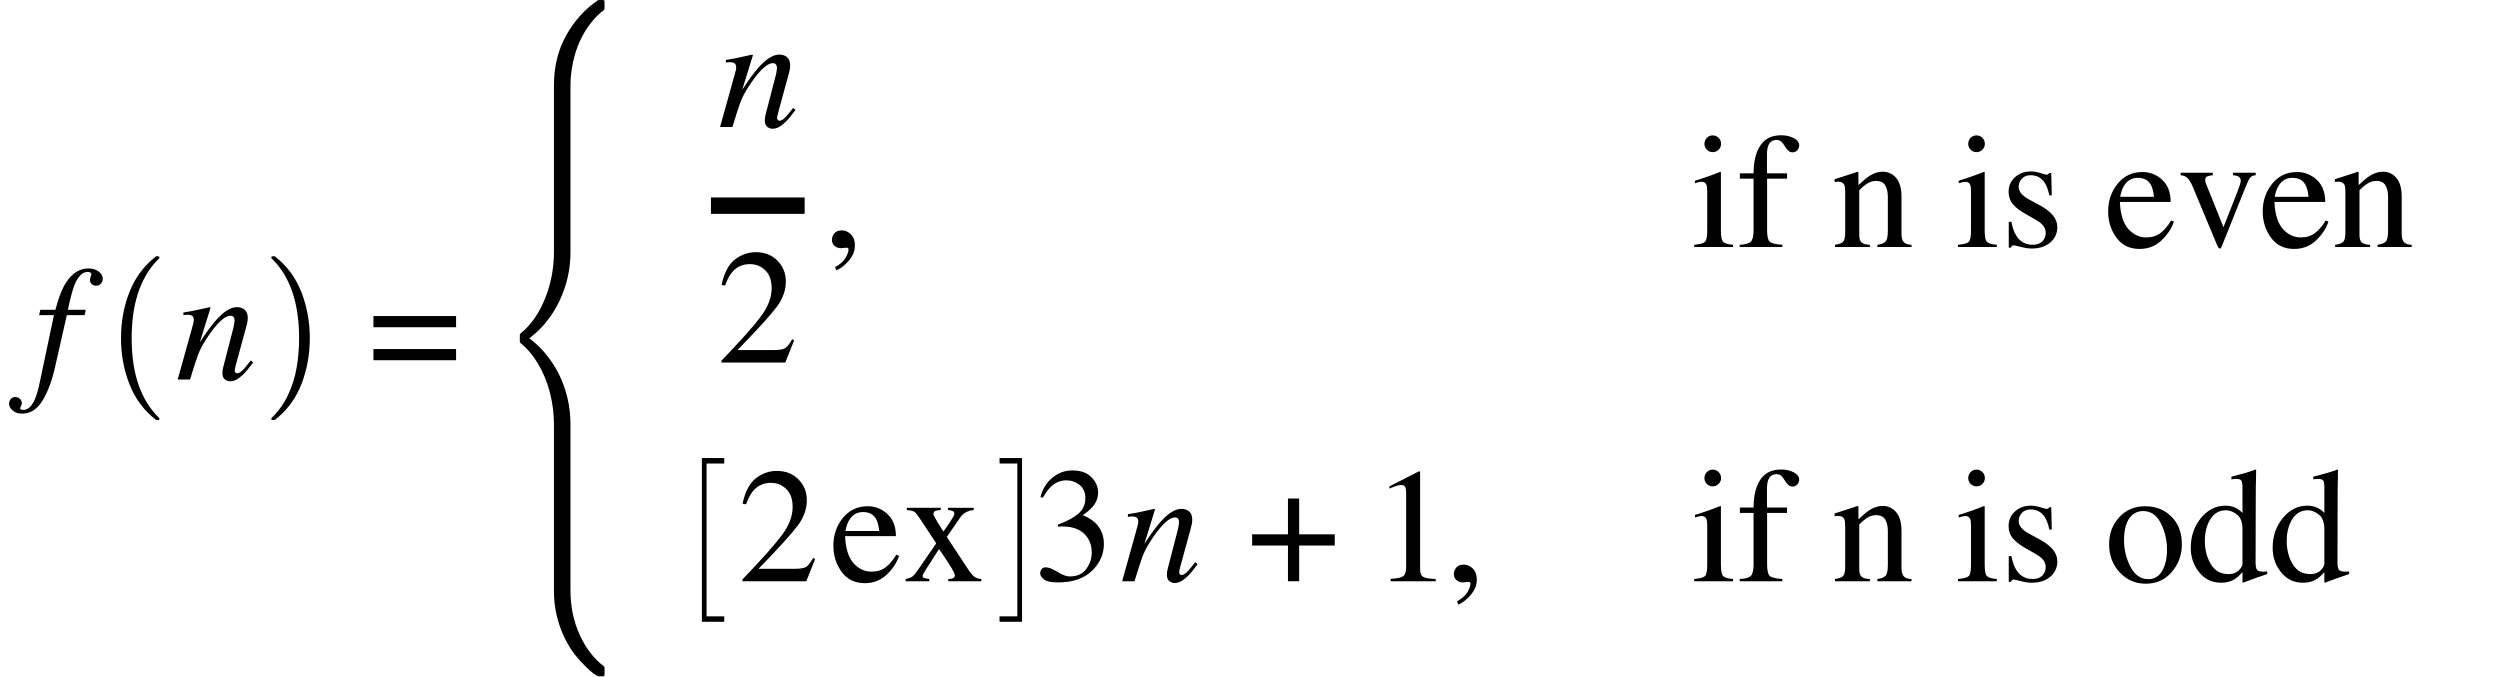
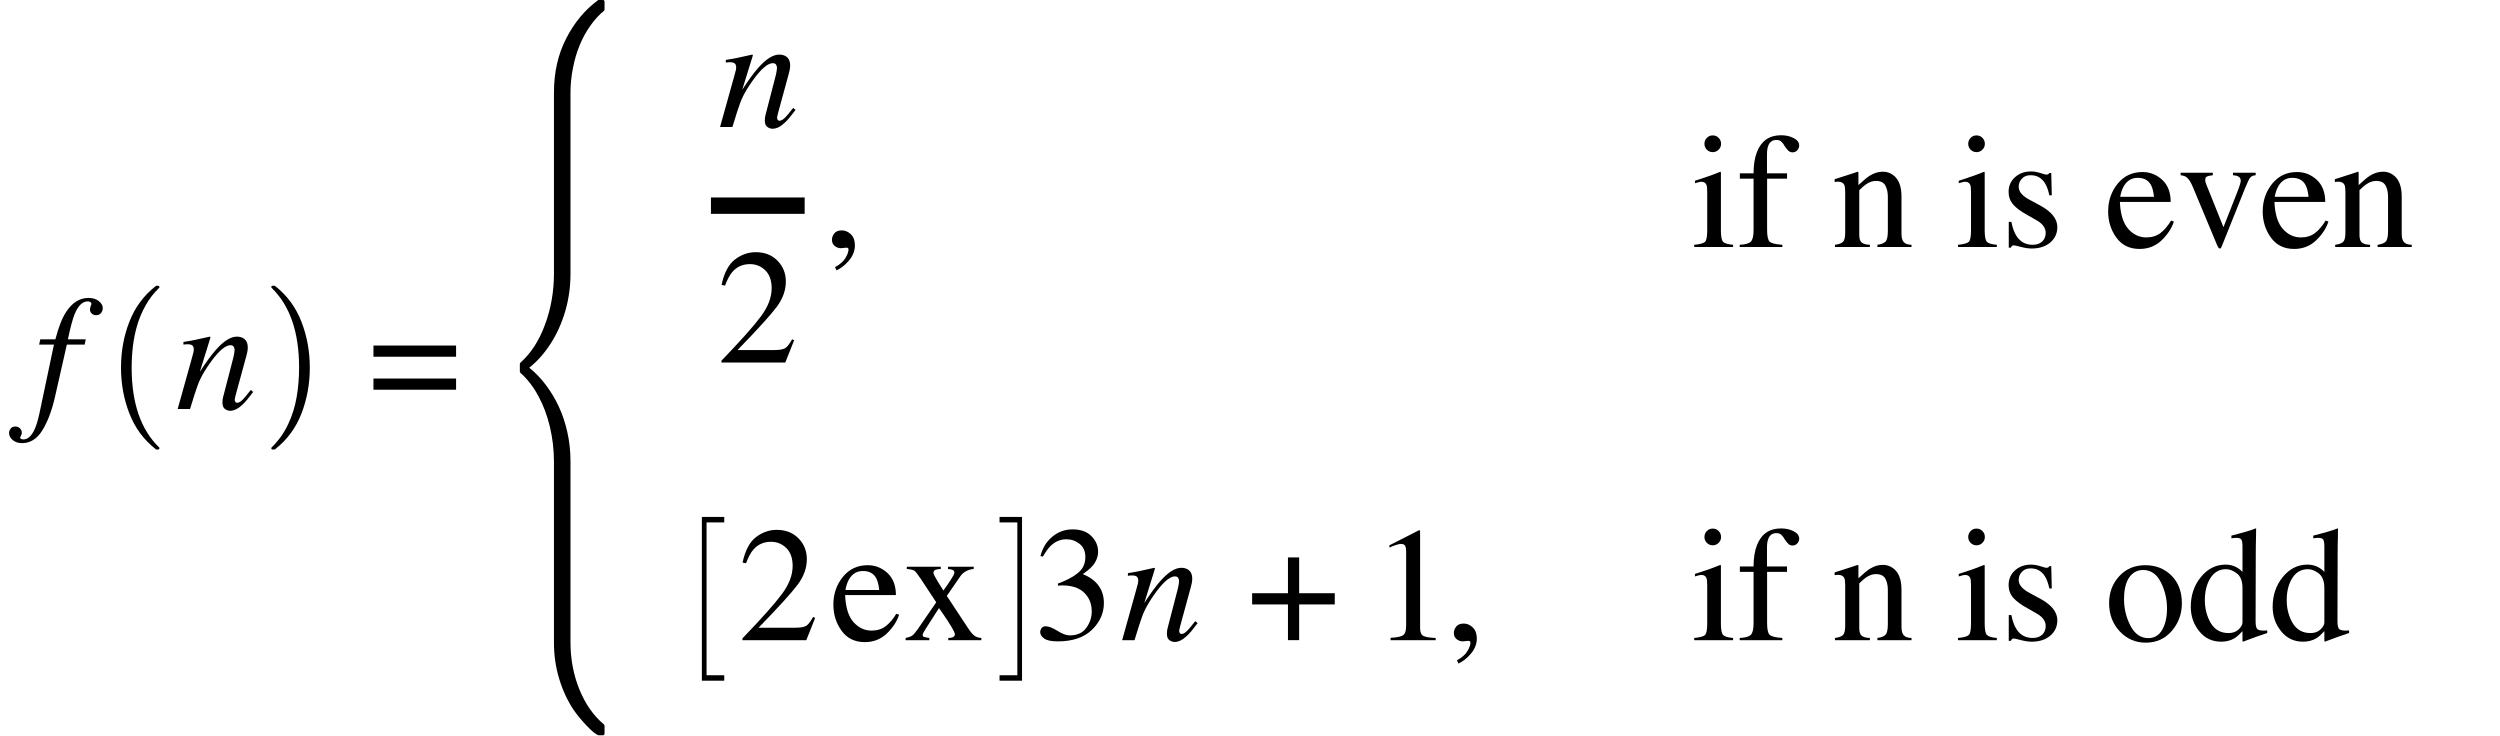
- <svg xmlns="http://www.w3.org/2000/svg" xmlns:xlink="http://www.w3.org/1999/xlink" width="183.201pt" height="49.565pt" viewBox="0 0 183.201 49.565" version="1.1">
+ <svg xmlns="http://www.w3.org/2000/svg" xmlns:xlink="http://www.w3.org/1999/xlink" width="183.201pt" height="53.885pt" viewBox="0 0 183.201 53.885" version="1.1">
  <defs>
    <g>
      <symbol overflow="visible" id="glyph0-0">
        <path style="stroke:none;" d="" />
      </symbol>
      <symbol overflow="visible" id="glyph0-1">
        <path style="stroke:none;" d="M 4.953 -7.039 C 4.867 -6.93 4.746 -6.875 4.594 -6.875 C 4.461 -6.875 4.352 -6.914 4.266 -7 C 4.18 -7.082 4.137 -7.18 4.137 -7.297 C 4.137 -7.375 4.172 -7.508 4.25 -7.699 C 4.25 -7.75 4.223 -7.797 4.172 -7.836 C 4.121 -7.871 4.055 -7.887 3.973 -7.887 C 3.59 -7.887 3.27 -7.57 3.012 -6.945 C 2.867 -6.582 2.703 -5.969 2.523 -5.109 L 3.832 -5.109 L 3.75 -4.719 L 2.445 -4.719 L 1.582 -0.914 C 1.352 0.105 1.043 0.93 0.652 1.559 C 0.266 2.188 -0.234 2.5 -0.836 2.5 C -1.113 2.5 -1.344 2.426 -1.52 2.273 C -1.699 2.121 -1.789 1.953 -1.789 1.766 C -1.789 1.648 -1.75 1.539 -1.672 1.438 C -1.598 1.336 -1.484 1.281 -1.328 1.281 C -1.195 1.281 -1.086 1.328 -0.992 1.414 C -0.902 1.504 -0.855 1.609 -0.855 1.742 C -0.855 1.812 -0.875 1.883 -0.918 1.953 C -0.957 2.027 -0.977 2.078 -0.977 2.102 C -0.977 2.137 -0.957 2.168 -0.91 2.191 C -0.867 2.215 -0.809 2.227 -0.738 2.227 C -0.406 2.227 -0.125 1.965 0.105 1.441 C 0.227 1.168 0.336 0.789 0.438 0.312 L 1.5 -4.719 L 0.414 -4.719 L 0.5 -5.109 L 1.605 -5.109 C 1.844 -6.02 2.109 -6.695 2.406 -7.133 C 2.848 -7.805 3.395 -8.141 4.043 -8.141 C 4.34 -8.141 4.586 -8.062 4.785 -7.91 C 4.98 -7.758 5.078 -7.586 5.078 -7.391 C 5.078 -7.266 5.039 -7.148 4.953 -7.039 Z " />
      </symbol>
      <symbol overflow="visible" id="glyph0-2">
        <path style="stroke:none;" d="M 0.219 0 L 1.23 -3.621 C 1.316 -3.926 1.367 -4.109 1.379 -4.176 C 1.395 -4.238 1.398 -4.309 1.398 -4.383 C 1.398 -4.496 1.367 -4.586 1.305 -4.648 C 1.238 -4.715 1.113 -4.746 0.926 -4.746 C 0.879 -4.746 0.832 -4.742 0.789 -4.738 C 0.742 -4.73 0.695 -4.727 0.641 -4.719 L 0.641 -4.914 C 0.895 -4.953 1.074 -4.984 1.18 -5.004 C 1.289 -5.023 1.406 -5.047 1.531 -5.074 L 2.578 -5.305 C 2.602 -5.289 2.617 -5.27 2.625 -5.25 L 1.844 -2.73 C 2.32 -3.461 2.719 -4.004 3.039 -4.359 C 3.602 -4.988 4.109 -5.305 4.555 -5.305 C 4.727 -5.305 4.875 -5.27 5 -5.203 C 5.238 -5.074 5.355 -4.844 5.355 -4.508 C 5.355 -4.414 5.344 -4.312 5.328 -4.211 C 5.309 -4.109 5.281 -4 5.25 -3.883 L 4.484 -1.078 C 4.469 -1.02 4.449 -0.949 4.43 -0.863 C 4.41 -0.781 4.398 -0.719 4.398 -0.688 C 4.398 -0.629 4.414 -0.574 4.441 -0.527 C 4.469 -0.48 4.516 -0.457 4.578 -0.457 C 4.68 -0.457 4.797 -0.516 4.93 -0.637 C 5.062 -0.754 5.277 -1.008 5.578 -1.398 L 5.75 -1.25 C 5.43 -0.816 5.172 -0.508 4.984 -0.336 C 4.664 -0.027 4.359 0.129 4.066 0.129 C 3.934 0.129 3.805 0.086 3.684 -0.004 C 3.559 -0.09 3.5 -0.25 3.5 -0.48 C 3.5 -0.547 3.504 -0.617 3.512 -0.691 C 3.523 -0.766 3.535 -0.828 3.551 -0.883 L 4.289 -3.734 C 4.328 -3.891 4.355 -4.016 4.367 -4.117 C 4.383 -4.215 4.391 -4.289 4.391 -4.328 C 4.391 -4.422 4.367 -4.504 4.32 -4.574 C 4.277 -4.641 4.195 -4.676 4.086 -4.676 C 3.793 -4.676 3.422 -4.41 2.977 -3.879 C 2.715 -3.562 2.449 -3.188 2.18 -2.75 C 1.973 -2.41 1.809 -2.078 1.691 -1.754 C 1.57 -1.434 1.383 -0.848 1.125 0 Z " />
      </symbol>
      <symbol overflow="visible" id="glyph1-0">
        <path style="stroke:none;" d="" />
      </symbol>
      <symbol overflow="visible" id="glyph1-1">
        <path style="stroke:none;" d="M 4.172 11.578 C 3.293 10.891 2.648 10.02 2.238 8.965 C 1.828 7.914 1.621 6.793 1.621 5.605 C 1.621 4.406 1.824 3.281 2.238 2.227 C 2.648 1.172 3.293 0.305 4.172 -0.383 C 4.172 -0.395 4.191 -0.402 4.227 -0.402 L 4.355 -0.402 C 4.375 -0.402 4.395 -0.391 4.414 -0.367 C 4.43 -0.348 4.438 -0.328 4.438 -0.309 C 4.438 -0.281 4.43 -0.262 4.418 -0.25 C 4.031 0.125 3.707 0.543 3.445 1 C 3.184 1.461 2.977 1.938 2.828 2.43 C 2.676 2.926 2.566 3.441 2.5 3.977 C 2.434 4.516 2.402 5.059 2.402 5.613 C 2.402 8.199 3.074 10.145 4.418 11.449 C 4.434 11.461 4.438 11.48 4.438 11.508 C 4.438 11.527 4.43 11.547 4.41 11.566 C 4.391 11.59 4.371 11.598 4.355 11.598 L 4.227 11.598 C 4.191 11.598 4.172 11.594 4.172 11.578 Z " />
      </symbol>
      <symbol overflow="visible" id="glyph1-2">
        <path style="stroke:none;" d="M 0.531 11.598 C 0.469 11.598 0.438 11.57 0.438 11.508 C 0.438 11.48 0.445 11.461 0.457 11.449 C 0.969 10.949 1.371 10.383 1.668 9.75 C 1.965 9.117 2.176 8.453 2.293 7.758 C 2.414 7.062 2.473 6.34 2.473 5.594 C 2.473 3 1.801 1.055 0.457 -0.25 C 0.445 -0.262 0.438 -0.281 0.438 -0.309 C 0.438 -0.371 0.469 -0.402 0.531 -0.402 L 0.66 -0.402 C 0.684 -0.402 0.699 -0.395 0.715 -0.383 C 1.59 0.301 2.23 1.172 2.641 2.227 C 3.051 3.281 3.258 4.406 3.258 5.605 C 3.258 6.793 3.051 7.914 2.645 8.965 C 2.234 10.02 1.594 10.891 0.715 11.578 C 0.699 11.594 0.684 11.598 0.66 11.598 Z " />
      </symbol>
      <symbol overflow="visible" id="glyph2-0">
        <path style="stroke:none;" d="" />
      </symbol>
      <symbol overflow="visible" id="glyph2-1">
        <path style="stroke:none;" d="M 6.414 -2.234 L 6.414 -1.414 L 0.359 -1.414 L 0.359 -2.234 Z M 6.414 -4.652 L 6.414 -3.832 L 0.359 -3.832 L 0.359 -4.652 Z " />
      </symbol>
      <symbol overflow="visible" id="glyph2-2">
        <path style="stroke:none;" d="M 2.516 0.977 C 2.23 1.316 1.922 1.562 1.594 1.711 L 1.484 1.477 C 1.859 1.266 2.117 1.039 2.258 0.789 C 2.402 0.543 2.473 0.34 2.473 0.176 C 2.473 0.121 2.453 0.086 2.422 0.07 C 2.387 0.055 2.348 0.047 2.309 0.047 L 1.914 0.086 C 1.75 0.086 1.602 0.035 1.465 -0.074 C 1.328 -0.18 1.258 -0.336 1.258 -0.539 C 1.258 -0.695 1.316 -0.848 1.43 -0.996 C 1.543 -1.145 1.727 -1.219 1.984 -1.219 C 2.23 -1.219 2.453 -1.121 2.648 -0.93 C 2.844 -0.734 2.941 -0.469 2.941 -0.125 C 2.941 0.27 2.797 0.641 2.516 0.977 Z " />
      </symbol>
      <symbol overflow="visible" id="glyph2-3">
        <path style="stroke:none;" d="M 2.984 -6.062 L 3.805 -6.062 L 3.805 -3.438 L 6.414 -3.438 L 6.414 -2.617 L 3.805 -2.617 L 3.805 0 L 2.984 0 L 2.984 -2.617 L 0.359 -2.617 L 0.359 -3.438 L 2.984 -3.438 Z " />
      </symbol>
      <symbol overflow="visible" id="glyph3-0">
        <path style="stroke:none;" d="" />
      </symbol>
      <symbol overflow="visible" id="glyph3-1">
-         <path style="stroke:none;" d="M 5.664 47.184 C 5.219 46.57 4.867 45.871 4.609 45.09 C 4.352 44.309 4.227 43.496 4.227 42.656 L 4.227 30.457 C 4.227 29.648 4.125 28.867 3.93 28.105 C 3.734 27.348 3.453 26.656 3.078 26.023 C 2.707 25.395 2.273 24.879 1.773 24.477 C 1.742 24.434 1.727 24.395 1.727 24.363 L 1.727 23.879 C 1.727 23.836 1.742 23.805 1.773 23.781 C 2.16 23.465 2.504 23.094 2.801 22.668 C 3.098 22.242 3.355 21.762 3.57 21.223 C 3.789 20.684 3.953 20.129 4.062 19.551 C 4.172 18.973 4.227 18.383 4.227 17.785 L 4.227 5.586 C 4.227 4.223 4.523 3.004 5.125 1.93 C 5.723 0.852 6.508 -0.012 7.477 -0.66 L 7.836 -0.66 C 7.863 -0.66 7.883 -0.648 7.906 -0.621 C 7.926 -0.594 7.934 -0.566 7.934 -0.531 L 7.934 -0.047 C 7.934 -0.004 7.922 0.031 7.898 0.066 C 7.531 0.34 7.195 0.672 6.895 1.07 C 6.59 1.465 6.332 1.902 6.117 2.375 C 5.902 2.852 5.734 3.371 5.617 3.934 C 5.496 4.496 5.438 5.059 5.438 5.617 L 5.438 17.816 C 5.438 18.688 5.305 19.531 5.047 20.34 C 4.785 21.148 4.426 21.875 3.973 22.52 C 3.52 23.16 3 23.699 2.414 24.129 C 2.836 24.43 3.234 24.805 3.609 25.258 C 3.984 25.711 4.309 26.203 4.578 26.738 C 4.852 27.273 5.062 27.855 5.211 28.48 C 5.363 29.109 5.438 29.758 5.438 30.422 L 5.438 42.625 C 5.438 43.777 5.66 44.848 6.102 45.836 C 6.547 46.824 7.145 47.605 7.898 48.176 C 7.922 48.207 7.934 48.246 7.934 48.289 L 7.934 48.773 C 7.934 48.805 7.922 48.836 7.906 48.863 C 7.887 48.891 7.859 48.902 7.836 48.902 L 7.488 48.902 C 7.281 48.832 6.988 48.613 6.609 48.242 C 6.23 47.871 5.914 47.516 5.664 47.184 Z " />
+         <path style="stroke:none;" d="M 5.664 51.297 C 5.219 50.629 4.867 49.871 4.609 49.02 C 4.352 48.168 4.227 47.289 4.227 46.375 L 4.227 33.109 C 4.227 32.23 4.125 31.383 3.93 30.559 C 3.734 29.734 3.453 28.977 3.078 28.293 C 2.707 27.609 2.273 27.047 1.773 26.609 C 1.742 26.562 1.727 26.52 1.727 26.484 L 1.727 25.961 C 1.727 25.914 1.742 25.879 1.773 25.855 C 2.16 25.508 2.504 25.105 2.801 24.645 C 3.098 24.184 3.355 23.66 3.57 23.074 C 3.789 22.488 3.953 21.883 4.062 21.254 C 4.172 20.625 4.227 19.984 4.227 19.336 L 4.227 6.07 C 4.227 4.59 4.523 3.266 5.125 2.098 C 5.723 0.926 6.508 -0.012 7.477 -0.719 L 7.836 -0.719 C 7.863 -0.719 7.883 -0.703 7.906 -0.676 C 7.926 -0.645 7.934 -0.613 7.934 -0.578 L 7.934 -0.051 C 7.934 -0.004 7.922 0.035 7.898 0.07 C 7.531 0.367 7.195 0.734 6.895 1.164 C 6.59 1.594 6.332 2.066 6.117 2.582 C 5.902 3.102 5.734 3.664 5.617 4.277 C 5.496 4.887 5.438 5.496 5.438 6.105 L 5.438 19.371 C 5.438 20.32 5.305 21.234 5.047 22.113 C 4.785 22.992 4.426 23.781 3.973 24.48 C 3.52 25.18 3 25.766 2.414 26.23 C 2.836 26.559 3.234 26.969 3.609 27.461 C 3.984 27.953 4.309 28.488 4.578 29.07 C 4.852 29.652 5.062 30.285 5.211 30.965 C 5.363 31.645 5.438 32.348 5.438 33.074 L 5.438 46.34 C 5.438 47.59 5.66 48.754 6.102 49.832 C 6.547 50.906 7.145 51.754 7.898 52.375 C 7.922 52.41 7.934 52.453 7.934 52.5 L 7.934 53.023 C 7.934 53.059 7.922 53.094 7.906 53.121 C 7.887 53.152 7.859 53.164 7.836 53.164 L 7.488 53.164 C 7.281 53.09 6.988 52.848 6.609 52.445 C 6.23 52.043 5.914 51.66 5.664 51.297 Z " />
      </symbol>
      <symbol overflow="visible" id="glyph4-0">
        <path style="stroke:none;" d="" />
      </symbol>
      <symbol overflow="visible" id="glyph4-1">
        <path style="stroke:none;" d="M 0.359 -0.133 C 1.789 -1.617 2.758 -2.711 3.27 -3.406 C 3.781 -4.102 4.039 -4.777 4.039 -5.438 C 4.039 -6.016 3.883 -6.457 3.57 -6.758 C 3.258 -7.062 2.883 -7.211 2.449 -7.211 C 1.914 -7.211 1.48 -7.016 1.148 -6.625 C 0.965 -6.41 0.789 -6.082 0.621 -5.637 L 0.367 -5.688 C 0.562 -6.586 0.895 -7.211 1.363 -7.562 C 1.828 -7.91 2.328 -8.086 2.867 -8.086 C 3.527 -8.086 4.059 -7.879 4.469 -7.461 C 4.875 -7.047 5.078 -6.539 5.078 -5.938 C 5.078 -5.297 4.859 -4.68 4.418 -4.086 C 3.977 -3.492 3.016 -2.434 1.539 -0.914 L 4.23 -0.914 C 4.605 -0.914 4.867 -0.961 5.023 -1.047 C 5.176 -1.137 5.344 -1.359 5.539 -1.703 L 5.688 -1.633 L 5.039 0 L 0.359 0 Z " />
      </symbol>
      <symbol overflow="visible" id="glyph4-2">
        <path style="stroke:none;" d="M 1.16 -8 C 1.277 -8.121 1.422 -8.18 1.594 -8.18 C 1.762 -8.18 1.906 -8.121 2.023 -8 C 2.145 -7.883 2.203 -7.734 2.203 -7.562 C 2.203 -7.395 2.145 -7.254 2.023 -7.133 C 1.906 -7.016 1.762 -6.953 1.594 -6.953 C 1.422 -6.953 1.277 -7.016 1.16 -7.133 C 1.043 -7.254 0.984 -7.398 0.984 -7.562 C 0.984 -7.73 1.043 -7.875 1.16 -8 Z M 0.234 -0.164 C 0.652 -0.203 0.914 -0.273 1.023 -0.379 C 1.133 -0.48 1.188 -0.762 1.188 -1.219 L 1.188 -4.016 C 1.188 -4.27 1.172 -4.445 1.137 -4.539 C 1.078 -4.699 0.953 -4.781 0.766 -4.781 C 0.723 -4.781 0.684 -4.777 0.641 -4.77 C 0.602 -4.762 0.484 -4.73 0.289 -4.676 L 0.289 -4.859 L 0.539 -4.938 C 1.223 -5.16 1.699 -5.328 1.969 -5.445 C 2.078 -5.492 2.148 -5.516 2.18 -5.516 C 2.188 -5.488 2.191 -5.457 2.191 -5.426 L 2.191 -1.219 C 2.191 -0.773 2.246 -0.492 2.352 -0.383 C 2.461 -0.27 2.703 -0.195 3.082 -0.164 L 3.082 0 L 0.234 0 Z " />
      </symbol>
      <symbol overflow="visible" id="glyph4-3">
        <path style="stroke:none;" d="M 0.234 -0.164 C 0.648 -0.184 0.922 -0.262 1.051 -0.395 C 1.184 -0.531 1.25 -0.812 1.25 -1.25 L 1.25 -5.008 L 0.246 -5.008 L 0.246 -5.402 L 1.25 -5.402 C 1.25 -6.02 1.332 -6.539 1.5 -6.969 C 1.82 -7.785 2.406 -8.191 3.266 -8.191 C 3.609 -8.191 3.914 -8.125 4.188 -7.984 C 4.457 -7.848 4.594 -7.664 4.594 -7.438 C 4.594 -7.309 4.547 -7.191 4.453 -7.09 C 4.359 -6.988 4.246 -6.938 4.113 -6.938 C 4 -6.938 3.902 -6.973 3.82 -7.039 C 3.738 -7.109 3.641 -7.227 3.527 -7.398 L 3.43 -7.555 C 3.375 -7.637 3.309 -7.703 3.234 -7.762 C 3.16 -7.816 3.055 -7.844 2.922 -7.844 C 2.625 -7.844 2.426 -7.699 2.32 -7.406 C 2.262 -7.25 2.234 -7.047 2.234 -6.789 L 2.234 -5.402 L 3.703 -5.402 L 3.703 -5.008 L 2.242 -5.008 L 2.242 -1.25 C 2.242 -0.809 2.305 -0.523 2.422 -0.402 C 2.543 -0.277 2.852 -0.199 3.359 -0.164 L 3.359 0 L 0.234 0 Z " />
      </symbol>
      <symbol overflow="visible" id="glyph4-4">
        <path style="stroke:none;" d="" />
      </symbol>
      <symbol overflow="visible" id="glyph4-5">
        <path style="stroke:none;" d="M 0.219 -0.164 C 0.496 -0.199 0.688 -0.27 0.801 -0.371 C 0.91 -0.477 0.969 -0.707 0.969 -1.066 L 0.969 -4.039 C 0.969 -4.289 0.945 -4.461 0.898 -4.562 C 0.824 -4.711 0.672 -4.789 0.438 -4.789 C 0.402 -4.789 0.367 -4.785 0.332 -4.781 C 0.293 -4.777 0.25 -4.773 0.195 -4.766 L 0.195 -4.969 C 0.355 -5.016 0.734 -5.137 1.328 -5.332 L 1.883 -5.516 C 1.91 -5.516 1.926 -5.504 1.93 -5.484 C 1.938 -5.465 1.938 -5.438 1.938 -5.402 L 1.938 -4.539 C 2.297 -4.875 2.578 -5.109 2.781 -5.234 C 3.086 -5.426 3.406 -5.52 3.734 -5.52 C 4 -5.52 4.242 -5.445 4.461 -5.289 C 4.883 -4.992 5.094 -4.465 5.094 -3.703 L 5.094 -0.969 C 5.094 -0.688 5.148 -0.484 5.262 -0.359 C 5.375 -0.234 5.562 -0.168 5.828 -0.164 L 5.828 0 L 3.328 0 L 3.328 -0.164 C 3.613 -0.203 3.812 -0.281 3.926 -0.402 C 4.039 -0.52 4.094 -0.781 4.094 -1.18 L 4.094 -3.68 C 4.094 -4.016 4.031 -4.293 3.906 -4.516 C 3.781 -4.734 3.555 -4.844 3.219 -4.844 C 2.988 -4.844 2.75 -4.766 2.516 -4.609 C 2.383 -4.52 2.211 -4.375 2 -4.164 L 2 -0.883 C 2 -0.602 2.062 -0.414 2.188 -0.32 C 2.312 -0.223 2.508 -0.172 2.777 -0.164 L 2.777 0 L 0.219 0 Z " />
      </symbol>
      <symbol overflow="visible" id="glyph4-6">
        <path style="stroke:none;" d="M 0.621 -1.844 L 0.812 -1.844 C 0.902 -1.398 1.023 -1.059 1.18 -0.82 C 1.453 -0.383 1.852 -0.164 2.379 -0.164 C 2.672 -0.164 2.902 -0.246 3.074 -0.406 C 3.242 -0.57 3.328 -0.781 3.328 -1.039 C 3.328 -1.203 3.281 -1.359 3.18 -1.512 C 3.082 -1.664 2.914 -1.812 2.664 -1.957 L 2.008 -2.332 C 1.527 -2.59 1.176 -2.852 0.949 -3.109 C 0.723 -3.371 0.609 -3.68 0.609 -4.039 C 0.609 -4.477 0.766 -4.836 1.078 -5.117 C 1.391 -5.398 1.781 -5.539 2.258 -5.539 C 2.465 -5.539 2.691 -5.5 2.938 -5.422 C 3.188 -5.344 3.328 -5.305 3.359 -5.305 C 3.43 -5.305 3.477 -5.312 3.508 -5.332 C 3.539 -5.352 3.57 -5.383 3.594 -5.426 L 3.734 -5.426 L 3.773 -3.789 L 3.594 -3.789 C 3.516 -4.168 3.406 -4.465 3.273 -4.676 C 3.031 -5.066 2.684 -5.262 2.227 -5.262 C 1.953 -5.262 1.738 -5.18 1.582 -5.008 C 1.426 -4.84 1.348 -4.645 1.348 -4.418 C 1.348 -4.059 1.617 -3.738 2.156 -3.457 L 2.93 -3.039 C 3.762 -2.586 4.18 -2.062 4.18 -1.461 C 4.18 -1 4.004 -0.621 3.66 -0.328 C 3.312 -0.035 2.859 0.109 2.305 0.109 C 2.07 0.109 1.805 0.07 1.508 -0.008 C 1.211 -0.086 1.031 -0.125 0.977 -0.125 C 0.93 -0.125 0.891 -0.105 0.855 -0.074 C 0.82 -0.039 0.793 0 0.773 0.047 L 0.621 0.047 Z " />
      </symbol>
      <symbol overflow="visible" id="glyph4-7">
        <path style="stroke:none;" d="M 4.195 -4.926 C 4.609 -4.543 4.816 -4.004 4.816 -3.305 L 1.094 -3.305 C 1.133 -2.398 1.34 -1.738 1.711 -1.324 C 2.082 -0.91 2.523 -0.703 3.031 -0.703 C 3.441 -0.703 3.785 -0.812 4.066 -1.023 C 4.348 -1.238 4.609 -1.547 4.844 -1.938 L 5.051 -1.867 C 4.891 -1.371 4.59 -0.914 4.152 -0.492 C 3.711 -0.07 3.172 0.141 2.539 0.141 C 1.805 0.141 1.234 -0.137 0.836 -0.691 C 0.434 -1.246 0.234 -1.883 0.234 -2.609 C 0.234 -3.395 0.469 -4.07 0.93 -4.641 C 1.395 -5.211 2 -5.496 2.75 -5.496 C 3.301 -5.496 3.781 -5.305 4.195 -4.926 Z M 1.391 -4.477 C 1.266 -4.266 1.172 -4 1.117 -3.68 L 3.594 -3.68 C 3.551 -4.07 3.477 -4.359 3.367 -4.555 C 3.176 -4.898 2.859 -5.07 2.406 -5.07 C 1.961 -5.07 1.625 -4.871 1.391 -4.477 Z " />
      </symbol>
      <symbol overflow="visible" id="glyph4-8">
        <path style="stroke:none;" d="M 2.578 -5.445 L 2.578 -5.262 C 2.375 -5.238 2.23 -5.207 2.148 -5.168 C 2.062 -5.129 2.023 -5.043 2.023 -4.91 C 2.023 -4.848 2.031 -4.789 2.047 -4.73 C 2.066 -4.676 2.094 -4.594 2.141 -4.484 L 3.359 -1.453 L 4.414 -4.137 C 4.465 -4.266 4.512 -4.398 4.555 -4.539 C 4.602 -4.68 4.625 -4.789 4.625 -4.863 C 4.625 -5.016 4.551 -5.125 4.406 -5.191 C 4.32 -5.227 4.203 -5.25 4.055 -5.262 L 4.055 -5.445 L 5.719 -5.445 L 5.719 -5.262 C 5.527 -5.246 5.391 -5.184 5.305 -5.07 C 5.223 -4.961 5.102 -4.703 4.938 -4.301 L 3.246 -0.082 C 3.215 -0.008 3.188 0.043 3.172 0.07 C 3.152 0.098 3.125 0.109 3.086 0.109 C 3.047 0.109 3.016 0.09 2.988 0.043 C 2.961 0 2.93 -0.055 2.898 -0.125 L 1.109 -4.414 C 0.965 -4.762 0.809 -4.996 0.645 -5.121 C 0.547 -5.191 0.406 -5.238 0.219 -5.262 L 0.219 -5.445 Z " />
      </symbol>
      <symbol overflow="visible" id="glyph4-9">
        <path style="stroke:none;" d="M 2.777 -5.383 L 2.777 -5.219 C 2.629 -5.215 2.504 -5.195 2.398 -5.16 C 2.297 -5.121 2.242 -5.047 2.242 -4.93 C 2.242 -4.855 2.348 -4.645 2.555 -4.301 C 2.664 -4.121 2.805 -3.898 2.969 -3.641 C 3.199 -3.957 3.375 -4.203 3.484 -4.383 C 3.676 -4.672 3.773 -4.859 3.773 -4.945 C 3.773 -5.047 3.734 -5.117 3.648 -5.148 C 3.566 -5.184 3.453 -5.211 3.305 -5.219 L 3.305 -5.383 L 5.191 -5.383 L 5.191 -5.219 C 4.992 -5.203 4.805 -5.152 4.633 -5.059 C 4.461 -4.969 4.324 -4.844 4.219 -4.695 L 3.219 -3.246 L 4.766 -0.902 C 4.965 -0.598 5.133 -0.398 5.27 -0.312 C 5.41 -0.223 5.57 -0.172 5.75 -0.164 L 5.75 0 L 3.328 0 L 3.328 -0.164 L 3.5 -0.176 C 3.59 -0.184 3.664 -0.211 3.723 -0.258 C 3.785 -0.305 3.812 -0.363 3.812 -0.434 C 3.812 -0.508 3.742 -0.672 3.594 -0.926 C 3.523 -1.051 3.414 -1.219 3.273 -1.438 C 3.207 -1.543 3.109 -1.688 2.98 -1.875 C 2.848 -2.062 2.738 -2.223 2.648 -2.355 L 1.703 -0.883 C 1.59 -0.707 1.523 -0.594 1.492 -0.531 C 1.465 -0.473 1.453 -0.426 1.453 -0.387 C 1.453 -0.312 1.484 -0.266 1.543 -0.242 C 1.605 -0.219 1.734 -0.191 1.938 -0.164 L 1.938 0 L 0.203 0 L 0.203 -0.164 C 0.414 -0.207 0.57 -0.262 0.672 -0.328 C 0.773 -0.395 0.91 -0.547 1.078 -0.789 L 2.445 -2.777 L 1.32 -4.484 C 1.094 -4.824 0.938 -5.023 0.852 -5.086 C 0.766 -5.148 0.578 -5.195 0.289 -5.219 L 0.289 -5.383 Z " />
      </symbol>
      <symbol overflow="visible" id="glyph4-10">
        <path style="stroke:none;" d="M 1.785 -0.688 C 2.137 -0.465 2.438 -0.352 2.684 -0.352 C 3.23 -0.352 3.637 -0.535 3.902 -0.906 C 4.168 -1.273 4.301 -1.676 4.301 -2.109 C 4.301 -2.527 4.195 -2.895 3.977 -3.211 C 3.613 -3.746 3 -4.016 2.141 -4.016 C 2.09 -4.016 2.039 -4.012 1.992 -4.012 C 1.945 -4.008 1.891 -4.004 1.828 -3.996 L 1.816 -4.148 C 2.441 -4.375 2.934 -4.633 3.293 -4.93 C 3.652 -5.223 3.832 -5.609 3.832 -6.086 C 3.832 -6.512 3.691 -6.836 3.406 -7.062 C 3.125 -7.285 2.801 -7.395 2.438 -7.395 C 2.008 -7.395 1.629 -7.234 1.301 -6.922 C 1.121 -6.75 0.93 -6.484 0.719 -6.125 L 0.539 -6.164 C 0.695 -6.758 0.984 -7.234 1.414 -7.586 C 1.84 -7.941 2.328 -8.121 2.891 -8.121 C 3.488 -8.121 3.949 -7.957 4.273 -7.629 C 4.602 -7.301 4.766 -6.922 4.766 -6.492 C 4.766 -6.113 4.629 -5.766 4.359 -5.449 C 4.207 -5.27 3.969 -5.07 3.648 -4.844 C 4.023 -4.684 4.328 -4.5 4.555 -4.281 C 4.98 -3.871 5.191 -3.352 5.191 -2.727 C 5.191 -1.984 4.898 -1.328 4.316 -0.762 C 3.73 -0.195 2.898 0.086 1.82 0.086 C 1.34 0.086 1.004 0.016 0.812 -0.125 C 0.617 -0.27 0.523 -0.422 0.523 -0.586 C 0.523 -0.688 0.555 -0.785 0.617 -0.879 C 0.684 -0.973 0.789 -1.02 0.93 -1.02 C 1.145 -1.02 1.43 -0.906 1.785 -0.688 Z " />
      </symbol>
      <symbol overflow="visible" id="glyph4-11">
        <path style="stroke:none;" d="M 3.578 -8.008 C 3.578 -7.996 3.578 -7.977 3.578 -7.938 L 3.578 -0.883 C 3.578 -0.582 3.66 -0.391 3.82 -0.312 C 3.98 -0.23 4.281 -0.18 4.719 -0.164 L 4.719 0 L 1.414 0 L 1.414 -0.176 C 1.887 -0.199 2.195 -0.266 2.336 -0.367 C 2.48 -0.473 2.555 -0.703 2.555 -1.055 L 2.555 -6.48 C 2.555 -6.668 2.531 -6.812 2.484 -6.906 C 2.438 -7.004 2.336 -7.055 2.18 -7.055 C 2.078 -7.055 1.945 -7.027 1.785 -6.969 C 1.621 -6.914 1.469 -6.852 1.328 -6.789 L 1.328 -6.953 L 3.48 -8.051 L 3.551 -8.051 C 3.566 -8.031 3.574 -8.016 3.578 -8.008 Z " />
      </symbol>
      <symbol overflow="visible" id="glyph4-12">
        <path style="stroke:none;" d="M 1.047 -4.691 C 1.539 -5.227 2.176 -5.496 2.953 -5.496 C 3.727 -5.496 4.367 -5.242 4.875 -4.734 C 5.383 -4.227 5.637 -3.551 5.637 -2.707 C 5.637 -1.93 5.391 -1.254 4.898 -0.68 C 4.406 -0.105 3.77 0.18 2.988 0.18 C 2.238 0.18 1.602 -0.094 1.086 -0.645 C 0.566 -1.195 0.305 -1.887 0.305 -2.719 C 0.305 -3.496 0.551 -4.152 1.047 -4.691 Z M 1.984 -4.84 C 1.594 -4.484 1.398 -3.871 1.398 -3 C 1.398 -2.305 1.559 -1.656 1.871 -1.055 C 2.188 -0.453 2.625 -0.152 3.18 -0.152 C 3.617 -0.152 3.957 -0.352 4.191 -0.758 C 4.43 -1.16 4.547 -1.688 4.547 -2.336 C 4.547 -3.012 4.398 -3.648 4.094 -4.25 C 3.793 -4.848 3.359 -5.145 2.789 -5.145 C 2.48 -5.145 2.211 -5.043 1.984 -4.84 Z " />
      </symbol>
      <symbol overflow="visible" id="glyph4-13">
        <path style="stroke:none;" d="M 3.625 -5.352 C 3.781 -5.27 3.934 -5.156 4.078 -5.008 L 4.078 -6.875 C 4.078 -7.113 4.051 -7.273 4 -7.367 C 3.945 -7.457 3.82 -7.5 3.621 -7.5 C 3.574 -7.5 3.531 -7.5 3.5 -7.492 C 3.465 -7.488 3.383 -7.484 3.266 -7.469 L 3.266 -7.664 L 3.742 -7.789 C 3.918 -7.836 4.094 -7.883 4.273 -7.934 C 4.449 -7.984 4.602 -8.031 4.734 -8.078 C 4.797 -8.098 4.898 -8.137 5.047 -8.191 L 5.078 -8.18 L 5.07 -7.562 C 5.066 -7.34 5.062 -7.113 5.055 -6.875 C 5.051 -6.641 5.051 -6.406 5.051 -6.176 L 5.039 -1.391 C 5.039 -1.137 5.07 -0.957 5.133 -0.855 C 5.195 -0.754 5.359 -0.703 5.633 -0.703 C 5.676 -0.703 5.719 -0.703 5.758 -0.707 C 5.801 -0.707 5.844 -0.711 5.891 -0.719 L 5.891 -0.527 C 5.867 -0.52 5.582 -0.422 5.039 -0.234 L 4.117 0.109 L 4.078 0.059 L 4.078 -0.664 C 3.859 -0.426 3.672 -0.254 3.508 -0.152 C 3.223 0.023 2.895 0.109 2.52 0.109 C 1.855 0.109 1.316 -0.145 0.906 -0.66 C 0.492 -1.172 0.289 -1.766 0.289 -2.445 C 0.289 -3.293 0.535 -4.02 1.027 -4.625 C 1.523 -5.234 2.125 -5.539 2.844 -5.539 C 3.129 -5.539 3.391 -5.477 3.625 -5.352 Z M 3.797 -0.789 C 3.984 -0.969 4.078 -1.141 4.078 -1.301 L 4.078 -3.812 C 4.078 -4.32 3.941 -4.68 3.672 -4.891 C 3.398 -5.098 3.133 -5.203 2.875 -5.203 C 2.383 -5.203 2 -4.984 1.727 -4.551 C 1.453 -4.113 1.32 -3.578 1.32 -2.941 C 1.32 -2.312 1.465 -1.75 1.754 -1.258 C 2.047 -0.766 2.48 -0.523 3.059 -0.523 C 3.363 -0.523 3.609 -0.609 3.797 -0.789 Z " />
      </symbol>
      <symbol overflow="visible" id="glyph5-0">
        <path style="stroke:none;" d="" />
      </symbol>
      <symbol overflow="visible" id="glyph5-1">
        <path style="stroke:none;" d="M 1.727 11.598 L 1.727 -0.402 L 3.367 -0.402 L 3.367 0 L 2.07 0 L 2.07 11.199 L 3.367 11.199 L 3.367 11.598 Z " />
      </symbol>
      <symbol overflow="visible" id="glyph6-0">
        <path style="stroke:none;" d="" />
      </symbol>
      <symbol overflow="visible" id="glyph6-1">
        <path style="stroke:none;" d="M 0.188 11.598 L 0.188 11.199 L 1.492 11.199 L 1.492 0 L 0.188 0 L 0.188 -0.402 L 1.836 -0.402 L 1.836 11.598 Z " />
      </symbol>
    </g>
  </defs>
  <g id="surface53">
    <g style="fill:rgb(0%,0%,0%);fill-opacity:1;">
-       <use xlink:href="#glyph0-1" x="2.453" y="27.812" />
+       <use xlink:href="#glyph0-1" x="2.453" y="29.973" />
    </g>
    <g style="fill:rgb(0%,0%,0%);fill-opacity:1;">
-       <use xlink:href="#glyph1-1" x="7.246" y="19.182" />
+       <use xlink:href="#glyph1-1" x="7.246" y="21.342" />
    </g>
    <g style="fill:rgb(0%,0%,0%);fill-opacity:1;">
-       <use xlink:href="#glyph0-2" x="12.801" y="27.812" />
+       <use xlink:href="#glyph0-2" x="12.801" y="29.973" />
    </g>
    <g style="fill:rgb(0%,0%,0%);fill-opacity:1;">
-       <use xlink:href="#glyph1-2" x="19.445" y="19.182" />
+       <use xlink:href="#glyph1-2" x="19.445" y="21.342" />
    </g>
    <g style="fill:rgb(0%,0%,0%);fill-opacity:1;">
-       <use xlink:href="#glyph2-1" x="27.008" y="27.812" />
+       <use xlink:href="#glyph2-1" x="27.008" y="29.973" />
    </g>
    <g style="fill:rgb(0%,0%,0%);fill-opacity:1;">
-       <use xlink:href="#glyph3-1" x="36.367" y="0.661" />
+       <use xlink:href="#glyph3-1" x="36.367" y="0.718" />
    </g>
-     <path style="fill:none;stroke-width:1.2;stroke-linecap:butt;stroke-linejoin:miter;stroke:rgb(0%,0%,0%);stroke-opacity:1;stroke-miterlimit:10;" d="M 52.098 -12.741 L 58.965 -12.741 " transform="matrix(1,0,0,1,0,27.81159)" />
+     <path style="fill:none;stroke-width:1.2;stroke-linecap:butt;stroke-linejoin:miter;stroke:rgb(0%,0%,0%);stroke-opacity:1;stroke-miterlimit:10;" d="M 52.098 -14.901 L 58.965 -14.901 " transform="matrix(1,0,0,1,0,29.97159)" />
    <g style="fill:rgb(0%,0%,0%);fill-opacity:1;">
      <use xlink:href="#glyph0-2" x="52.547" y="9.305" />
    </g>
    <g style="fill:rgb(0%,0%,0%);fill-opacity:1;">
      <use xlink:href="#glyph4-1" x="52.508" y="26.566" />
    </g>
    <g style="fill:rgb(0%,0%,0%);fill-opacity:1;">
      <use xlink:href="#glyph2-2" x="59.707" y="18.102" />
    </g>
    <g style="fill:rgb(0%,0%,0%);fill-opacity:1;">
      <use xlink:href="#glyph4-2" x="123.918" y="18.102" />
      <use xlink:href="#glyph4-3" x="127.252" y="18.102" />
      <use xlink:href="#glyph4-4" x="131.248" y="18.102" />
      <use xlink:href="#glyph4-5" x="134.248" y="18.102" />
      <use xlink:href="#glyph4-4" x="140.248" y="18.102" />
      <use xlink:href="#glyph4-2" x="143.248" y="18.102" />
      <use xlink:href="#glyph4-6" x="146.582" y="18.102" />
      <use xlink:href="#glyph4-4" x="151.252" y="18.102" />
      <use xlink:href="#glyph4-7" x="154.252" y="18.102" />
      <use xlink:href="#glyph4-8" x="159.578" y="18.102" />
      <use xlink:href="#glyph4-7" x="165.578" y="18.102" />
      <use xlink:href="#glyph4-5" x="170.904" y="18.102" />
    </g>
    <g style="fill:rgb(0%,0%,0%);fill-opacity:1;">
-       <use xlink:href="#glyph5-1" x="49.707" y="33.967" />
+       <use xlink:href="#glyph5-1" x="49.707" y="38.283" />
    </g>
    <g style="fill:rgb(0%,0%,0%);fill-opacity:1;">
-       <use xlink:href="#glyph4-1" x="54.047" y="42.594" />
+       <use xlink:href="#glyph4-1" x="54.047" y="46.914" />
    </g>
    <g style="fill:rgb(0%,0%,0%);fill-opacity:1;">
-       <use xlink:href="#glyph4-7" x="60.836" y="42.594" />
-       <use xlink:href="#glyph4-9" x="66.162" y="42.594" />
+       <use xlink:href="#glyph4-7" x="60.836" y="46.914" />
+       <use xlink:href="#glyph4-9" x="66.162" y="46.914" />
    </g>
    <g style="fill:rgb(0%,0%,0%);fill-opacity:1;">
-       <use xlink:href="#glyph6-1" x="73.059" y="33.967" />
+       <use xlink:href="#glyph6-1" x="73.059" y="38.283" />
    </g>
    <g style="fill:rgb(0%,0%,0%);fill-opacity:1;">
-       <use xlink:href="#glyph4-10" x="75.703" y="42.594" />
+       <use xlink:href="#glyph4-10" x="75.703" y="46.914" />
    </g>
    <g style="fill:rgb(0%,0%,0%);fill-opacity:1;">
-       <use xlink:href="#glyph0-2" x="82.012" y="42.594" />
+       <use xlink:href="#glyph0-2" x="82.012" y="46.914" />
    </g>
    <g style="fill:rgb(0%,0%,0%);fill-opacity:1;">
-       <use xlink:href="#glyph2-3" x="91.398" y="42.594" />
+       <use xlink:href="#glyph2-3" x="91.398" y="46.91" />
    </g>
    <g style="fill:rgb(0%,0%,0%);fill-opacity:1;">
-       <use xlink:href="#glyph4-11" x="100.488" y="42.594" />
+       <use xlink:href="#glyph4-11" x="100.488" y="46.914" />
    </g>
    <g style="fill:rgb(0%,0%,0%);fill-opacity:1;">
-       <use xlink:href="#glyph2-2" x="105.281" y="42.594" />
+       <use xlink:href="#glyph2-2" x="105.281" y="46.914" />
    </g>
    <g style="fill:rgb(0%,0%,0%);fill-opacity:1;">
-       <use xlink:href="#glyph4-2" x="123.918" y="42.594" />
-       <use xlink:href="#glyph4-3" x="127.252" y="42.594" />
-       <use xlink:href="#glyph4-4" x="131.248" y="42.594" />
-       <use xlink:href="#glyph4-5" x="134.248" y="42.594" />
-       <use xlink:href="#glyph4-4" x="140.248" y="42.594" />
-       <use xlink:href="#glyph4-2" x="143.248" y="42.594" />
-       <use xlink:href="#glyph4-6" x="146.582" y="42.594" />
-       <use xlink:href="#glyph4-4" x="151.252" y="42.594" />
-       <use xlink:href="#glyph4-12" x="154.252" y="42.594" />
-       <use xlink:href="#glyph4-13" x="160.252" y="42.594" />
-       <use xlink:href="#glyph4-13" x="166.252" y="42.594" />
+       <use xlink:href="#glyph4-2" x="123.918" y="46.914" />
+       <use xlink:href="#glyph4-3" x="127.252" y="46.914" />
+       <use xlink:href="#glyph4-4" x="131.248" y="46.914" />
+       <use xlink:href="#glyph4-5" x="134.248" y="46.914" />
+       <use xlink:href="#glyph4-4" x="140.248" y="46.914" />
+       <use xlink:href="#glyph4-2" x="143.248" y="46.914" />
+       <use xlink:href="#glyph4-6" x="146.582" y="46.914" />
+       <use xlink:href="#glyph4-4" x="151.252" y="46.914" />
+       <use xlink:href="#glyph4-12" x="154.252" y="46.914" />
+       <use xlink:href="#glyph4-13" x="160.252" y="46.914" />
+       <use xlink:href="#glyph4-13" x="166.252" y="46.914" />
    </g>
  </g>
</svg>
